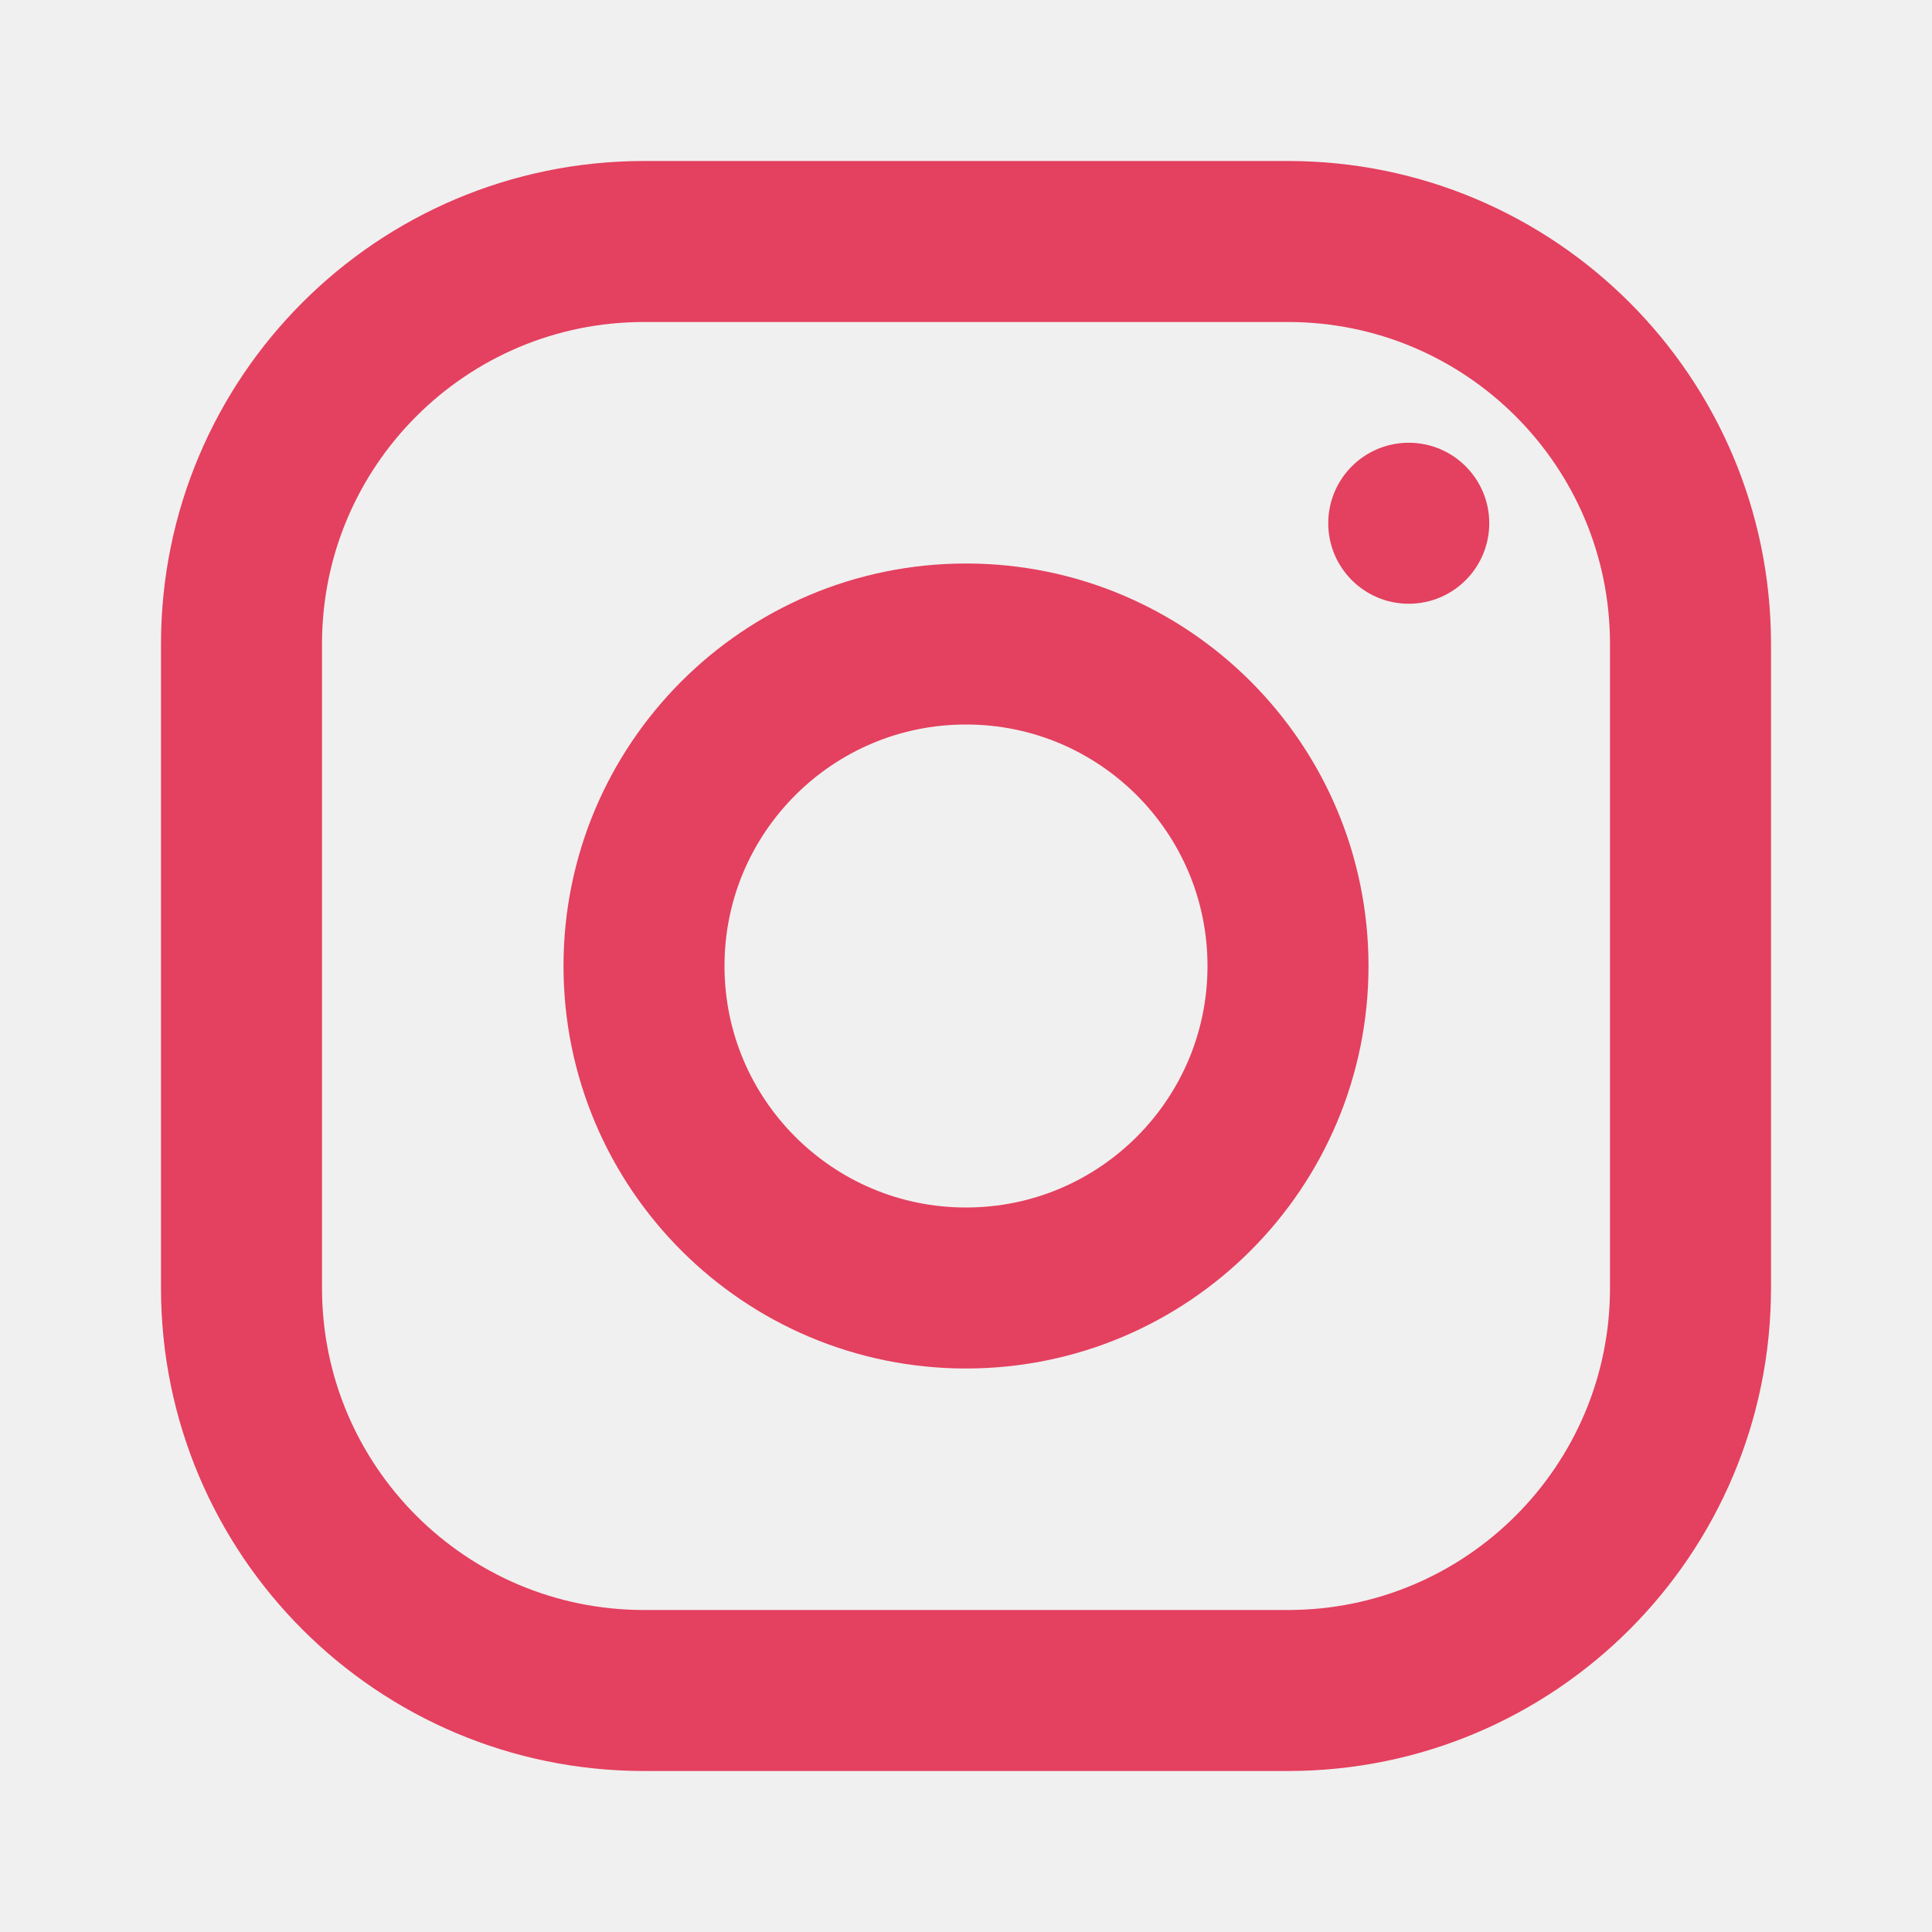
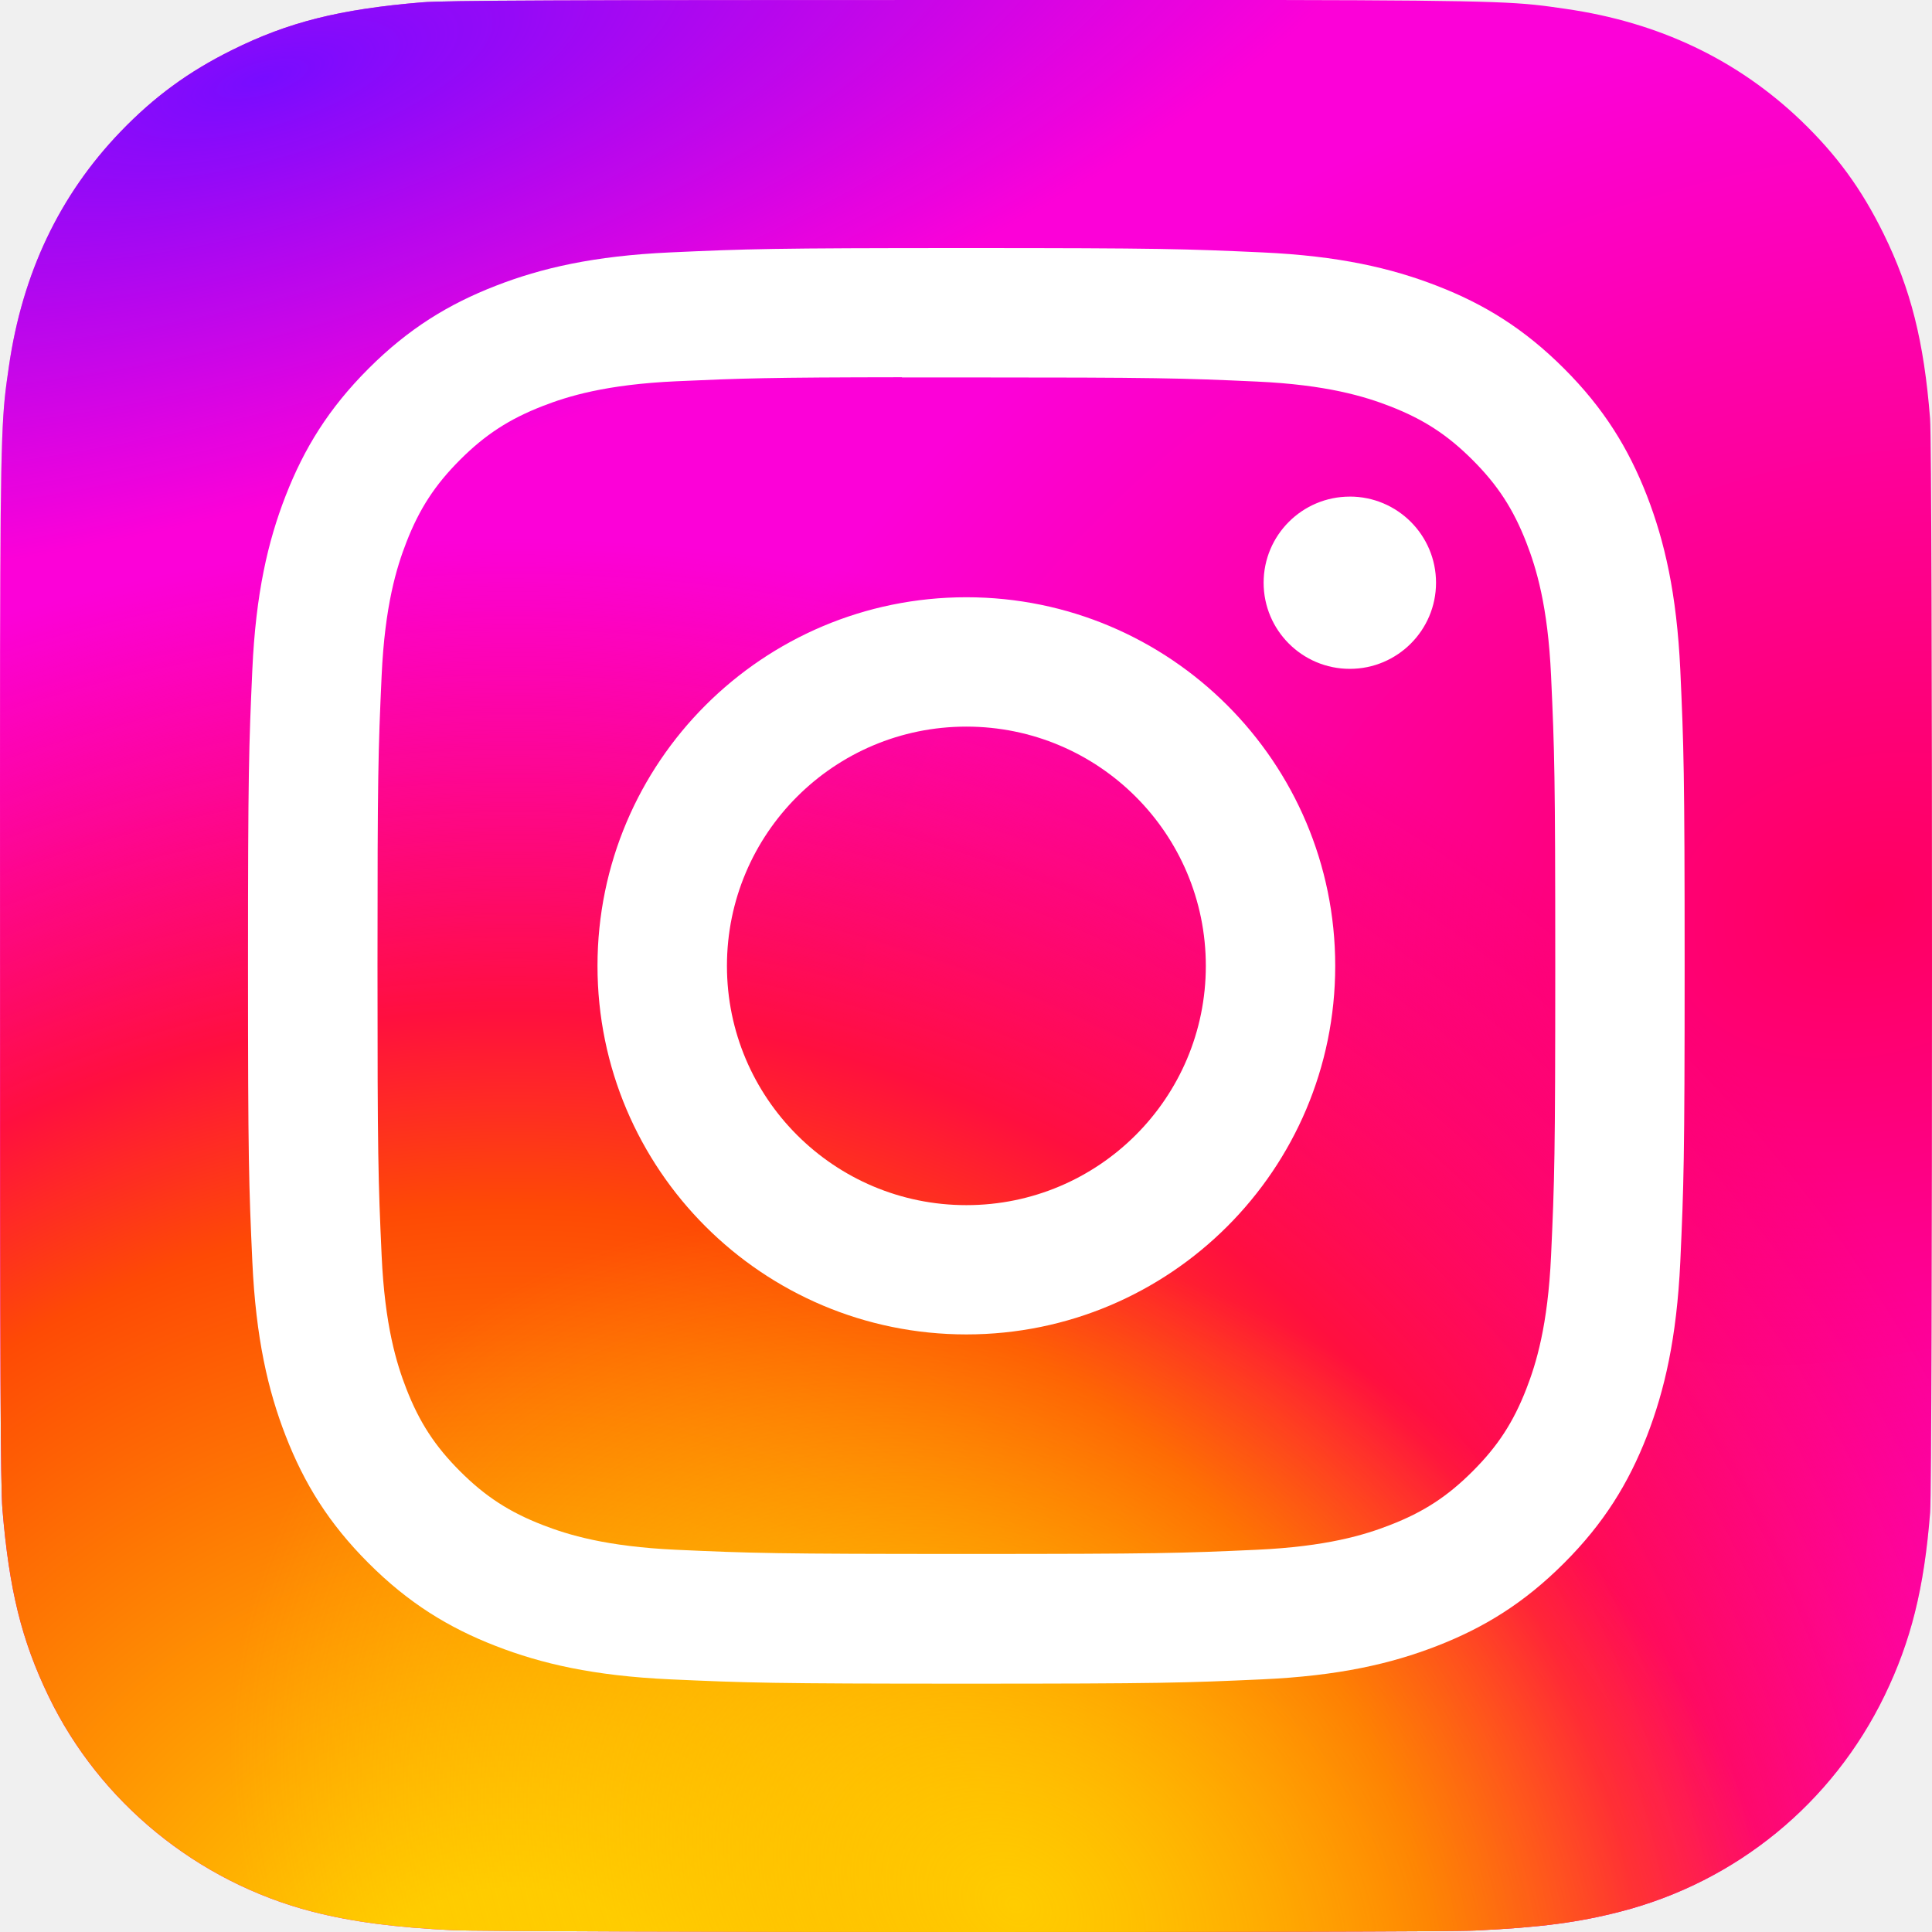
- <svg xmlns="http://www.w3.org/2000/svg" viewBox="0 0 24 24" fill="none" stroke="#E4405F" stroke-width="2" stroke-linecap="round" stroke-linejoin="round">
-   <rect x="3" y="3" width="18" height="18" rx="5" />
-   <circle cx="12" cy="12" r="4" />
-   <circle cx="17.5" cy="6.5" r="1" fill="#E4405F" stroke="none" />
+ <svg xmlns="http://www.w3.org/2000/svg" xmlns:xlink="http://www.w3.org/1999/xlink" width="512" height="512" viewBox="0 0 135.467 135.467" version="1.1" id="svg1" xml:space="preserve">
+   <defs id="defs1">
+     <radialGradient id="f" cx="158.429" cy="578.088" r="52.352" xlink:href="#a" gradientUnits="userSpaceOnUse" gradientTransform="matrix(0,-4.03418,4.28018,0,-2332.227,942.2356)" fx="158.429" fy="578.088" />
+     <radialGradient xlink:href="#b" id="g" gradientUnits="userSpaceOnUse" gradientTransform="matrix(0.67441,-1.16203,1.51283,0.87801,-814.3657,-47.8354)" cx="172.615" cy="600.692" fx="172.615" fy="600.692" r="65" />
+     <radialGradient xlink:href="#c" id="h" cx="144.012" cy="51.337" fx="144.012" fy="51.337" r="67.081" gradientTransform="matrix(-2.3989,0.67549,-0.23008,-0.81732,464.9957,-26.4035)" gradientUnits="userSpaceOnUse" />
+     <radialGradient xlink:href="#d" id="e" gradientUnits="userSpaceOnUse" gradientTransform="matrix(-3.10797,0.87652,-0.6315,-2.23914,1345.65,1374.198)" cx="199.788" cy="628.438" fx="199.788" fy="628.438" r="52.352" />
+     <linearGradient id="d">
+       <stop offset="0" stop-color="#ff005f" id="stop1" />
+       <stop offset="1" stop-color="#fc01d8" id="stop2" />
+     </linearGradient>
+     <linearGradient id="c">
+       <stop offset="0" stop-color="#780cff" id="stop3" />
+       <stop stop-color="#820bff" offset="1" stop-opacity="0" id="stop4" />
+     </linearGradient>
+     <linearGradient id="b">
+       <stop offset="0" stop-color="#fc0" id="stop5" />
+       <stop offset="1" stop-color="#fc0" stop-opacity="0" id="stop6" />
+     </linearGradient>
+     <linearGradient id="a">
+       <stop offset="0" stop-color="#fc0" id="stop7" />
+       <stop offset=".124" stop-color="#fc0" id="stop8" />
+       <stop offset=".567" stop-color="#fe4a05" id="stop9" />
+       <stop offset=".694" stop-color="#ff0f3f" id="stop10" />
+       <stop offset="1" stop-color="#fe0657" stop-opacity="0" id="stop11" />
+     </linearGradient>
+   </defs>
+   <g id="layer1">
+     <g id="g15" transform="matrix(0.512,0,0,0.512,1.1576389e-5,5.8875004e-6)">
+       <path d="m 204.15,18.143 c -55.23,0 -71.383,0.057 -74.523,0.318 -11.334,0.942 -18.387,2.728 -26.071,6.554 -5.921,2.941 -10.591,6.351 -15.2,11.13 -8.394,8.716 -13.481,19.438 -15.323,32.184 -0.895,6.188 -1.156,7.45 -1.209,39.056 -0.02,10.535 0,24.401 0,42.998 0,55.201 0.061,71.342 0.326,74.476 0.916,11.032 2.645,17.973 6.308,25.565 7,14.533 20.369,25.443 36.119,29.514 5.454,1.404 11.477,2.178 19.209,2.544 3.276,0.142 36.668,0.244 70.081,0.244 33.413,0 66.825,-0.041 70.02,-0.203 8.954,-0.421 14.153,-1.119 19.901,-2.605 15.852,-4.091 28.977,-14.838 36.119,-29.575 3.592,-7.409 5.413,-14.614 6.237,-25.07 0.179,-2.28 0.254,-38.626 0.254,-74.924 0,-36.304 -0.081,-72.584 -0.261,-74.863 -0.834,-10.625 -2.655,-17.769 -6.363,-25.321 -3.042,-6.182 -6.42,-10.798 -11.324,-15.518 -8.752,-8.362 -19.456,-13.45 -32.21,-15.29 -6.18,-0.894 -7.411,-1.158 -39.033,-1.213 z" fill="url(#e)" transform="translate(-71.8155,-18.1429)" id="path11" style="fill:url(#e)" />
+       <path d="m 204.15,18.143 c -55.23,0 -71.383,0.057 -74.523,0.318 -11.334,0.942 -18.387,2.728 -26.071,6.554 -5.921,2.941 -10.591,6.351 -15.2,11.13 -8.394,8.716 -13.481,19.438 -15.323,32.184 -0.895,6.188 -1.156,7.45 -1.209,39.056 -0.02,10.535 0,24.401 0,42.998 0,55.201 0.061,71.342 0.326,74.476 0.916,11.032 2.645,17.973 6.308,25.565 7,14.533 20.369,25.443 36.119,29.514 5.454,1.404 11.477,2.178 19.209,2.544 3.276,0.142 36.668,0.244 70.081,0.244 33.413,0 66.825,-0.041 70.02,-0.203 8.954,-0.421 14.153,-1.119 19.901,-2.605 15.852,-4.091 28.977,-14.838 36.119,-29.575 3.592,-7.409 5.413,-14.614 6.237,-25.07 0.179,-2.28 0.254,-38.626 0.254,-74.924 0,-36.304 -0.081,-72.584 -0.261,-74.863 -0.834,-10.625 -2.655,-17.769 -6.363,-25.321 -3.042,-6.182 -6.42,-10.798 -11.324,-15.518 -8.752,-8.362 -19.456,-13.45 -32.21,-15.29 -6.18,-0.894 -7.411,-1.158 -39.033,-1.213 z" fill="url(#f)" transform="translate(-71.8155,-18.1429)" id="path12" style="fill:url(#f)" />
+       <path d="m 204.15,18.143 c -55.23,0 -71.383,0.057 -74.523,0.318 -11.334,0.942 -18.387,2.728 -26.071,6.554 -5.921,2.941 -10.591,6.351 -15.2,11.13 -8.394,8.716 -13.481,19.438 -15.323,32.184 -0.895,6.188 -1.156,7.45 -1.209,39.056 -0.02,10.535 0,24.401 0,42.998 0,55.201 0.061,71.342 0.326,74.476 0.916,11.032 2.645,17.973 6.308,25.565 7,14.533 20.369,25.443 36.119,29.514 5.454,1.404 11.477,2.178 19.209,2.544 3.276,0.142 36.668,0.244 70.081,0.244 33.413,0 66.825,-0.041 70.02,-0.203 8.954,-0.421 14.153,-1.119 19.901,-2.605 15.852,-4.091 28.977,-14.838 36.119,-29.575 3.592,-7.409 5.413,-14.614 6.237,-25.07 0.179,-2.28 0.254,-38.626 0.254,-74.924 0,-36.304 -0.081,-72.584 -0.261,-74.863 -0.834,-10.625 -2.655,-17.769 -6.363,-25.321 -3.042,-6.182 -6.42,-10.798 -11.324,-15.518 -8.752,-8.362 -19.456,-13.45 -32.21,-15.29 -6.18,-0.894 -7.411,-1.158 -39.033,-1.213 z" fill="url(#g)" transform="translate(-71.8155,-18.1429)" id="path13" style="fill:url(#g)" />
+       <path d="m 204.15,18.143 c -55.23,0 -71.383,0.057 -74.523,0.318 -11.334,0.942 -18.387,2.728 -26.071,6.554 -5.921,2.941 -10.591,6.351 -15.2,11.13 -8.394,8.716 -13.481,19.438 -15.323,32.184 -0.895,6.188 -1.156,7.45 -1.209,39.056 -0.02,10.535 0,24.401 0,42.998 0,55.201 0.061,71.342 0.326,74.476 0.916,11.032 2.645,17.973 6.308,25.565 7,14.533 20.369,25.443 36.119,29.514 5.454,1.404 11.477,2.178 19.209,2.544 3.276,0.142 36.668,0.244 70.081,0.244 33.413,0 66.825,-0.041 70.02,-0.203 8.954,-0.421 14.153,-1.119 19.901,-2.605 15.852,-4.091 28.977,-14.838 36.119,-29.575 3.592,-7.409 5.413,-14.614 6.237,-25.07 0.179,-2.28 0.254,-38.626 0.254,-74.924 0,-36.304 -0.081,-72.584 -0.261,-74.863 -0.834,-10.625 -2.655,-17.769 -6.363,-25.321 -3.042,-6.182 -6.42,-10.798 -11.324,-15.518 -8.752,-8.362 -19.456,-13.45 -32.21,-15.29 -6.18,-0.894 -7.411,-1.158 -39.033,-1.213 z" fill="url(#h)" transform="translate(-71.8155,-18.1429)" id="path14" style="fill:url(#h)" />
+       <path d="m 132.345,33.973 c -26.717,0 -30.07,0.117 -40.563,0.594 -10.473,0.479 -17.621,2.136 -23.876,4.567 -6.47,2.511 -11.959,5.869 -17.427,11.335 -5.472,5.464 -8.833,10.948 -11.354,17.412 -2.439,6.252 -4.099,13.398 -4.57,23.858 -0.469,10.485 -0.592,13.838 -0.592,40.535 0,26.697 0.119,30.037 0.594,40.523 0.482,10.465 2.14,17.608 4.57,23.858 2.515,6.465 5.876,11.95 11.346,17.414 5.466,5.468 10.954,8.835 17.42,11.346 6.259,2.431 13.41,4.088 23.88,4.567 10.493,0.477 13.844,0.594 40.559,0.594 26.719,0 30.061,-0.117 40.555,-0.594 10.473,-0.479 17.63,-2.136 23.889,-4.567 6.468,-2.511 11.948,-5.878 17.414,-11.345 5.472,-5.464 8.833,-10.948 11.354,-17.412 2.418,-6.252 4.078,-13.398 4.57,-23.858 0.471,-10.485 0.594,-13.828 0.594,-40.525 0,-26.697 -0.123,-30.047 -0.594,-40.533 -0.492,-10.465 -2.152,-17.608 -4.57,-23.858 -2.521,-6.465 -5.882,-11.95 -11.354,-17.414 C 208.718,45.001 203.246,41.642 196.77,39.134 190.499,36.703 183.346,35.046 172.873,34.567 162.38,34.09 159.039,33.973 132.315,33.973 Z m -8.825,17.715 c 2.619,-0.004 5.542,0 8.825,0 26.266,0 29.379,0.094 39.751,0.565 9.591,0.438 14.797,2.04 18.265,3.385 4.591,1.782 7.864,3.912 11.305,7.352 3.443,3.441 5.574,6.717 7.362,11.305 1.347,3.461 2.951,8.663 3.388,18.247 0.471,10.363 0.574,13.475 0.574,39.709 0,26.234 -0.102,29.347 -0.574,39.709 -0.439,9.584 -2.041,14.786 -3.388,18.247 -1.783,4.587 -3.919,7.854 -7.362,11.292 -3.443,3.441 -6.712,5.57 -11.305,7.352 -3.464,1.352 -8.673,2.949 -18.265,3.387 -10.37,0.471 -13.485,0.573 -39.751,0.573 -26.268,0 -29.381,-0.102 -39.751,-0.573 -9.591,-0.442 -14.797,-2.044 -18.267,-3.389 -4.591,-1.782 -7.87,-3.912 -11.313,-7.352 -3.443,-3.441 -5.574,-6.709 -7.362,-11.299 -1.347,-3.461 -2.951,-8.663 -3.388,-18.247 -0.471,-10.363 -0.566,-13.475 -0.566,-39.726 0,-26.25 0.094,-29.347 0.566,-39.709 0.439,-9.584 2.041,-14.786 3.388,-18.251 1.783,-4.587 3.919,-7.864 7.362,-11.305 3.443,-3.441 6.722,-5.57 11.313,-7.356 3.468,-1.352 8.675,-2.949 18.267,-3.389 9.075,-0.41 12.592,-0.532 30.926,-0.553 z m 61.336,16.322 c -6.517,0 -11.805,5.278 -11.805,11.792 0,6.513 5.288,11.796 11.805,11.796 6.517,0 11.805,-5.284 11.805,-11.796 0,-6.512 -5.288,-11.796 -11.805,-11.796 z m -52.511,13.783 c -27.899,0 -50.519,22.603 -50.519,50.482 0,27.879 22.62,50.471 50.519,50.471 27.899,0 50.511,-22.593 50.511,-50.471 0,-27.879 -22.614,-50.482 -50.513,-50.482 z m 0,17.715 c 18.109,0 32.791,14.669 32.791,32.767 0,18.096 -14.682,32.767 -32.791,32.767 -18.111,0 -32.791,-14.671 -32.791,-32.767 0,-18.098 14.68,-32.767 32.791,-32.767 z" fill="#ffffff" id="path15" />
+     </g>
+   </g>
</svg>
